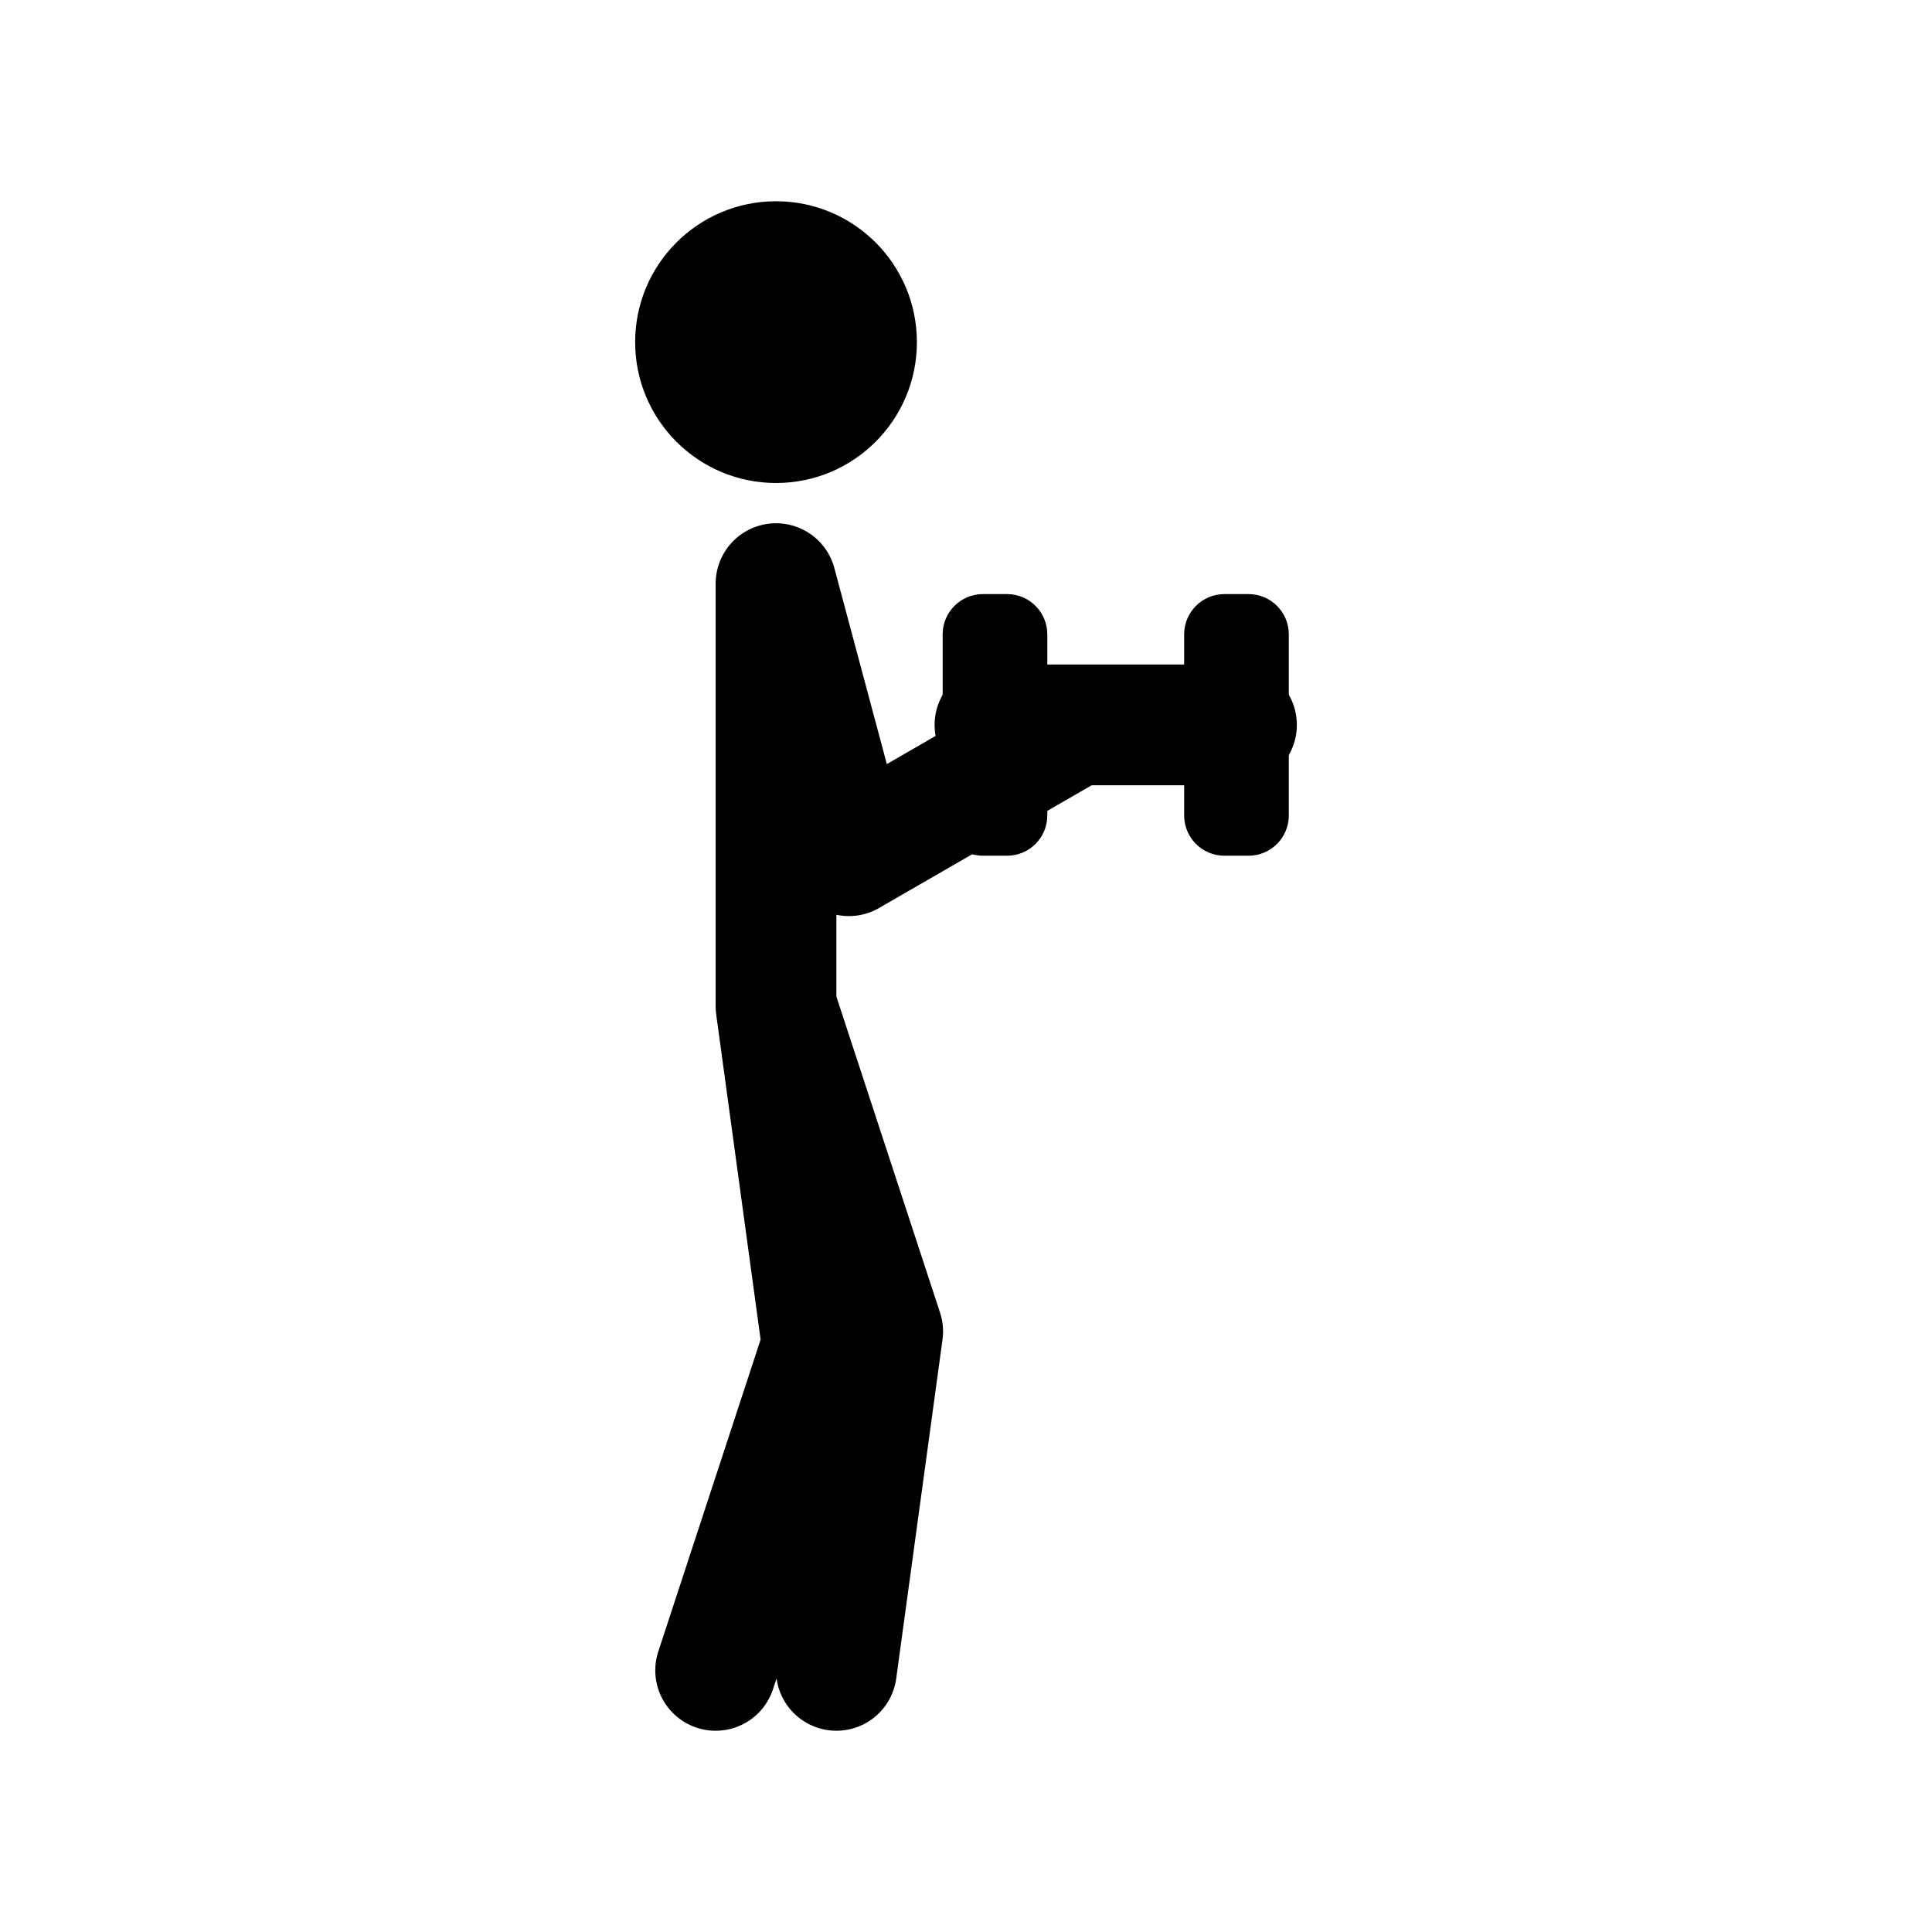
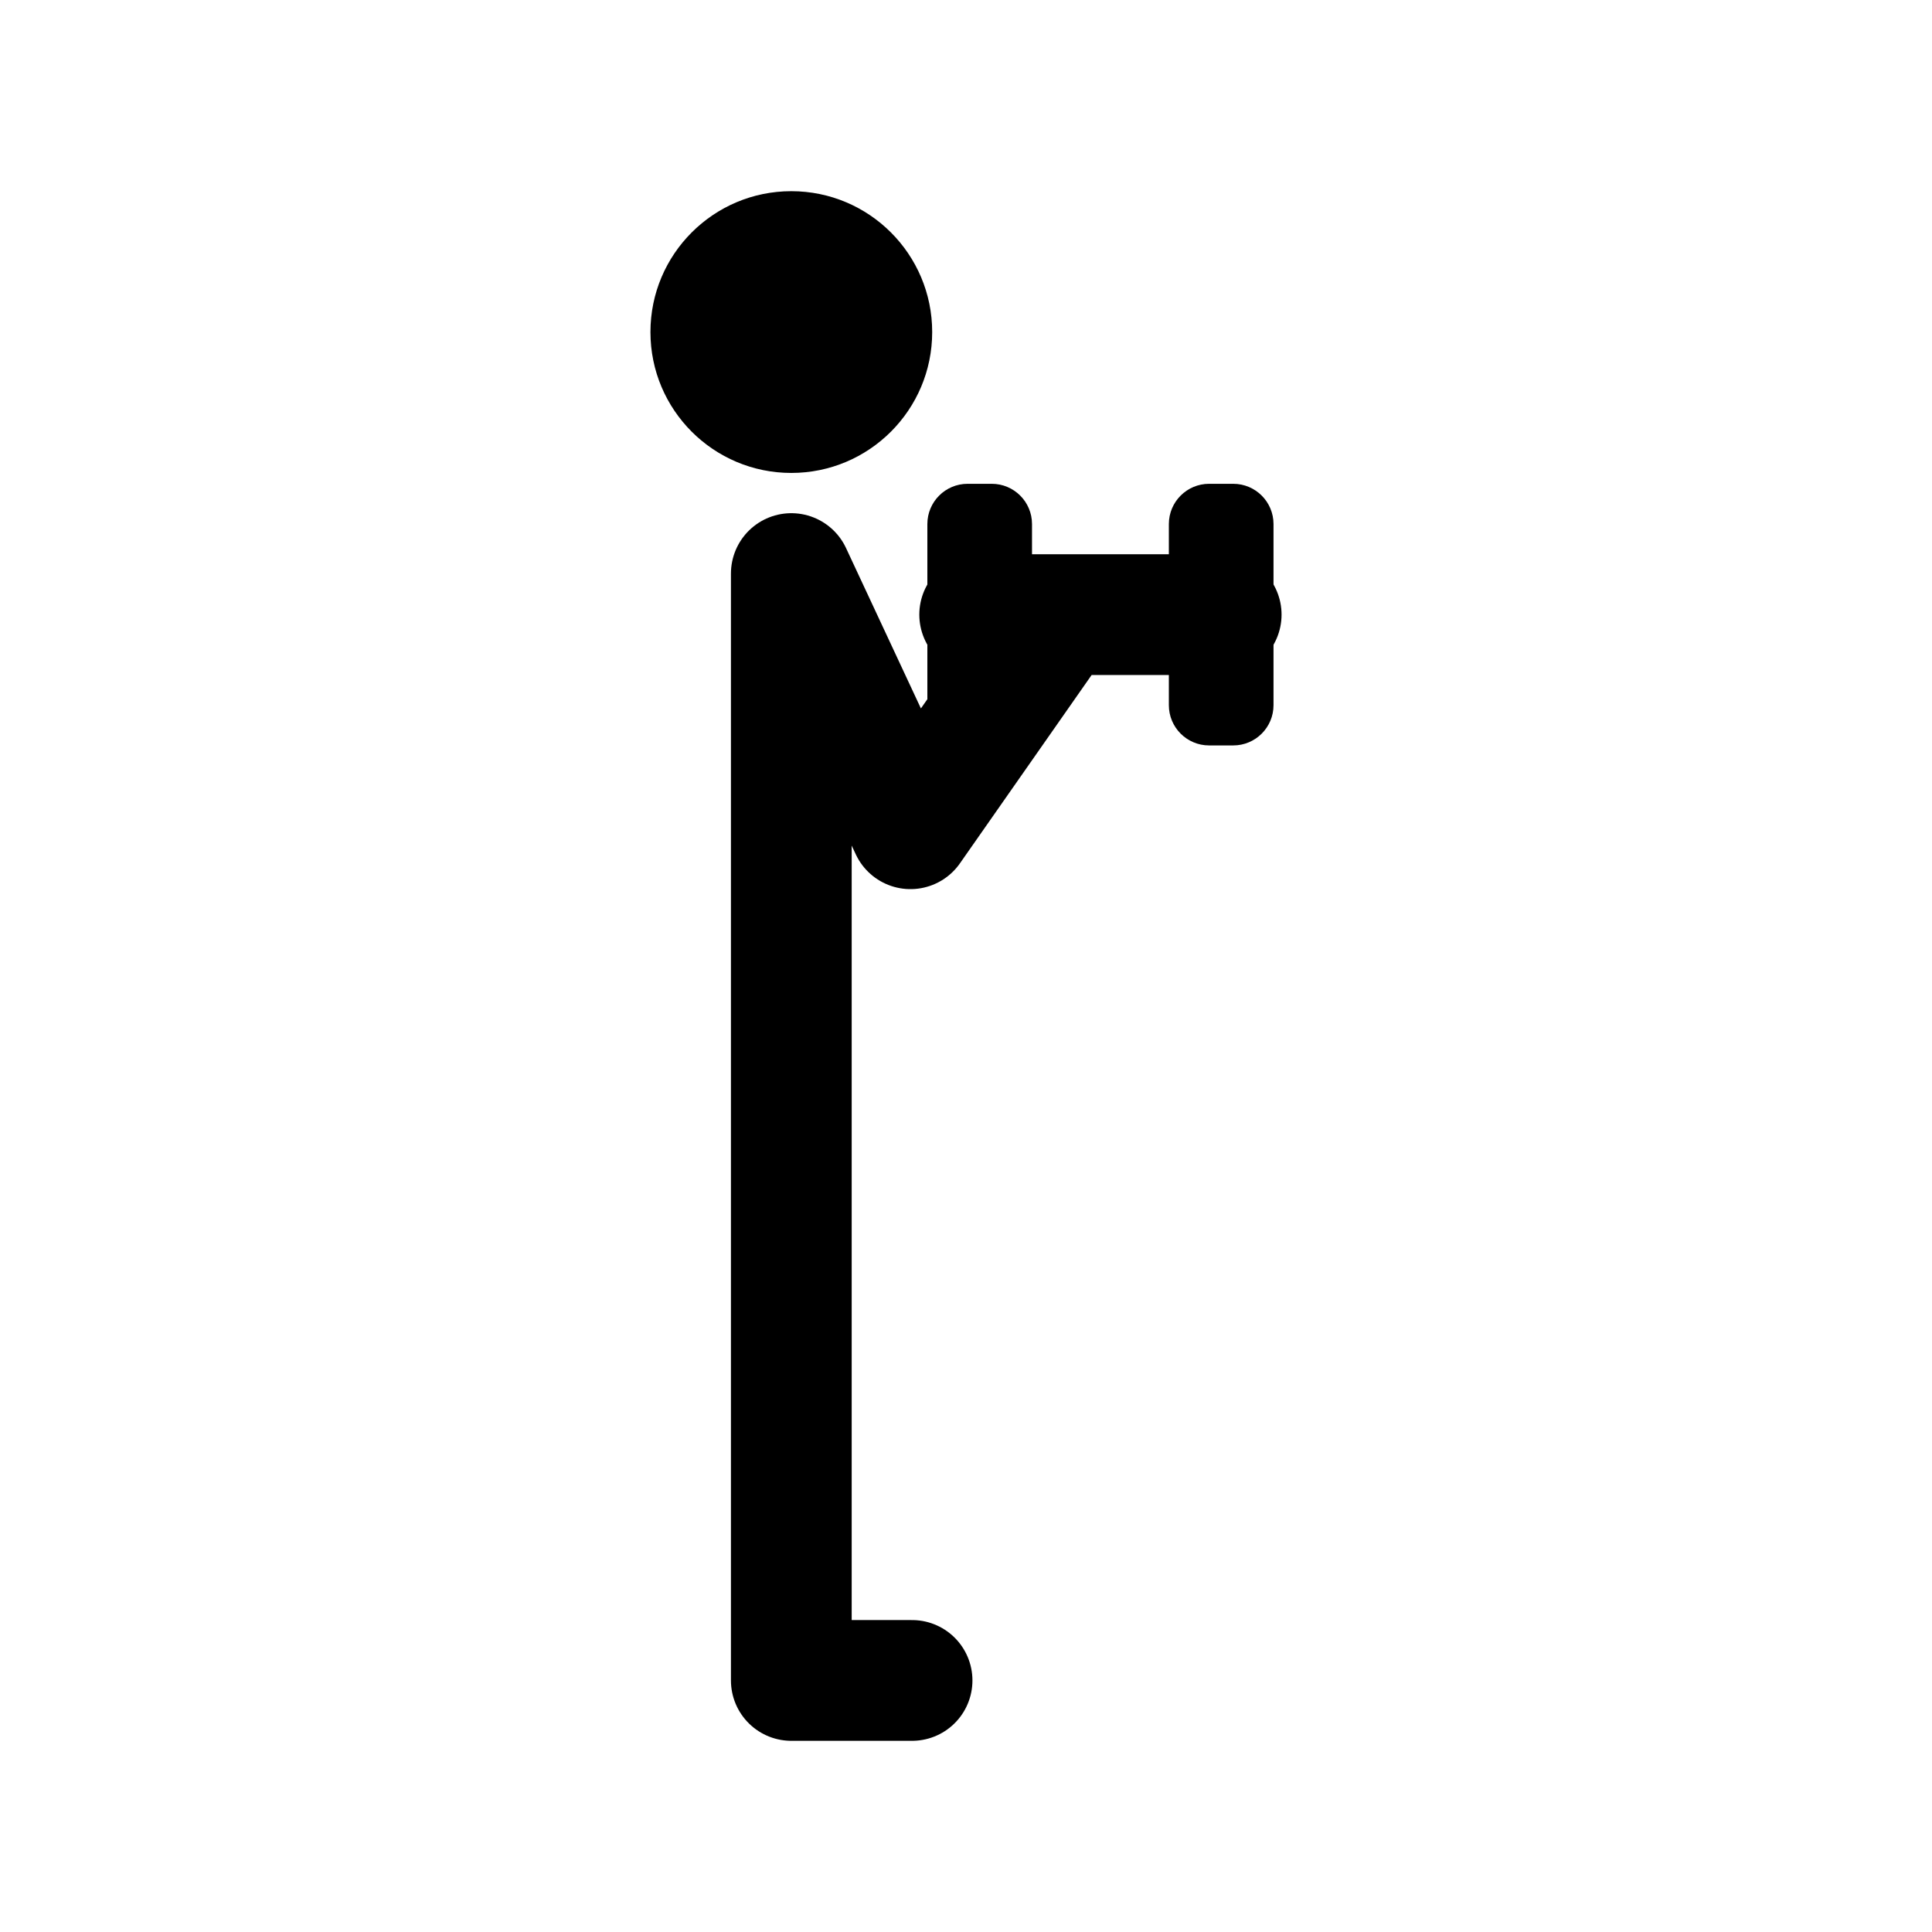
<svg xmlns="http://www.w3.org/2000/svg" viewBox="0 0 48 48" width="48" height="48">
-   <path d="M19.28 25L19.28 14.5M19.28 25L20.43 33.42L17.78 41.5M19.28 25L21.93 33.08L20.78 41.5M19.28 14.5L21.09 21.26L26.72 18.01M24.72 18.01L30.72 18.01" fill="none" stroke="currentColor" stroke-width="3" stroke-linecap="round" stroke-linejoin="round" />
-   <path d="M15.78 8.5A3.5 3.5 0 1 1 22.78 8.5A3.5 3.5 0 1 1 15.78 8.5ZM24.42 14.76L25.02 14.76A1 1 0 0 1 26.02 15.76L26.02 20.26A1 1 0 0 1 25.02 21.26L24.42 21.26A1 1 0 0 1 23.42 20.26L23.42 15.76A1 1 0 0 1 24.42 14.76ZM30.42 14.76L31.02 14.76A1 1 0 0 1 32.02 15.76L32.02 20.26A1 1 0 0 1 31.02 21.26L30.42 21.26A1 1 0 0 1 29.42 20.26L29.42 15.76A1 1 0 0 1 30.42 14.76Z" fill="currentColor" />
+   <path d="M19.66 24.75L19.66 14.25M19.66 24.75L19.66 33.25L19.66 41.75L22.66 41.75M19.66 14.25L22.62 20.59L26.34 15.27M24.34 15.27L30.34 15.27" fill="none" stroke="currentColor" stroke-width="3" stroke-linecap="round" stroke-linejoin="round" />
+   <path d="M16.16 8.25A3.5 3.5 0 1 1 23.16 8.25A3.5 3.5 0 1 1 16.16 8.25ZM24.04 12.02L24.64 12.02A1 1 0 0 1 25.64 13.02L25.64 17.52A1 1 0 0 1 24.64 18.52L24.04 18.52A1 1 0 0 1 23.04 17.52L23.04 13.02A1 1 0 0 1 24.04 12.02ZM30.04 12.02L30.64 12.02A1 1 0 0 1 31.64 13.02L31.64 17.52A1 1 0 0 1 30.64 18.52L30.04 18.52A1 1 0 0 1 29.04 17.52L29.04 13.02A1 1 0 0 1 30.04 12.02Z" fill="currentColor" />
</svg>
